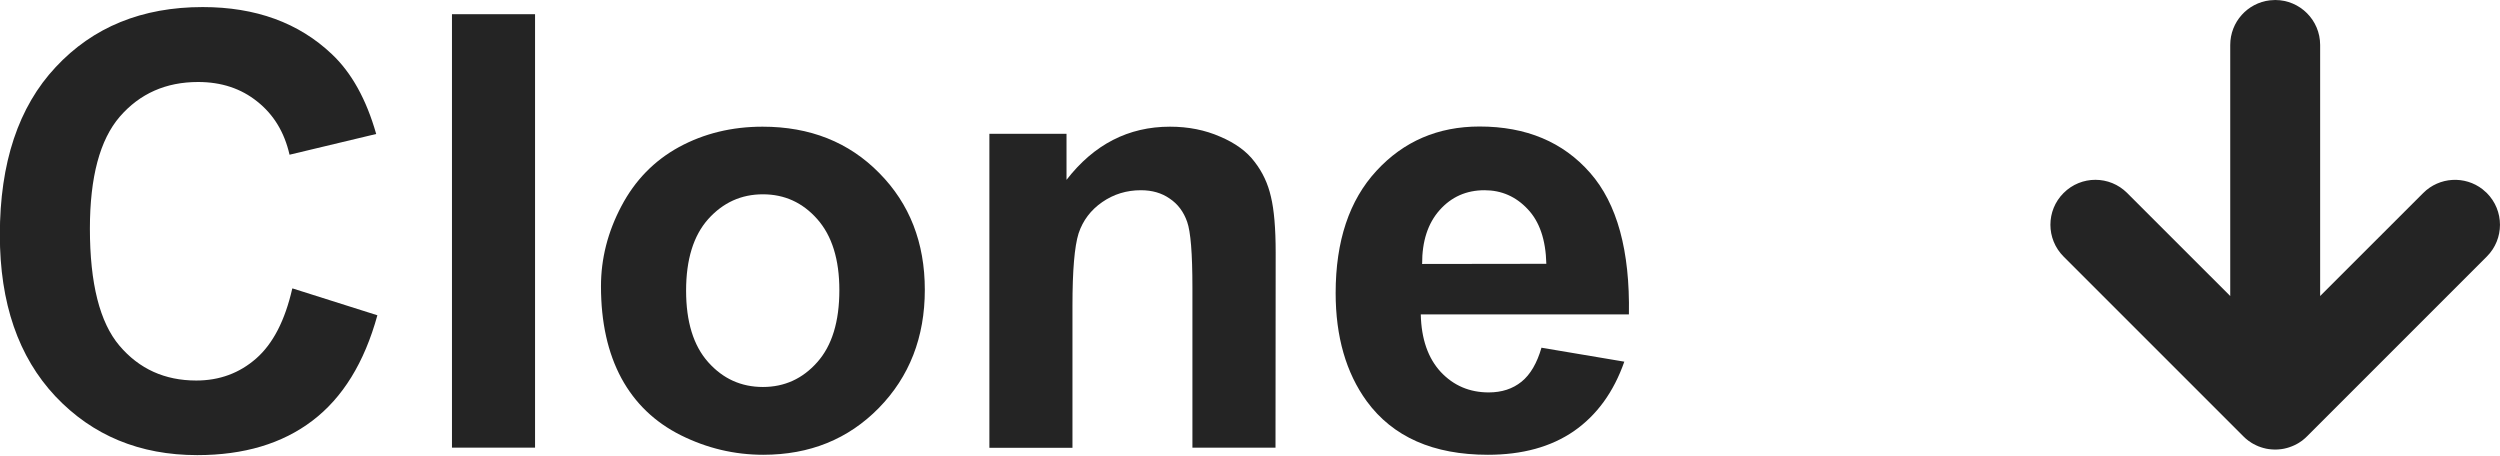
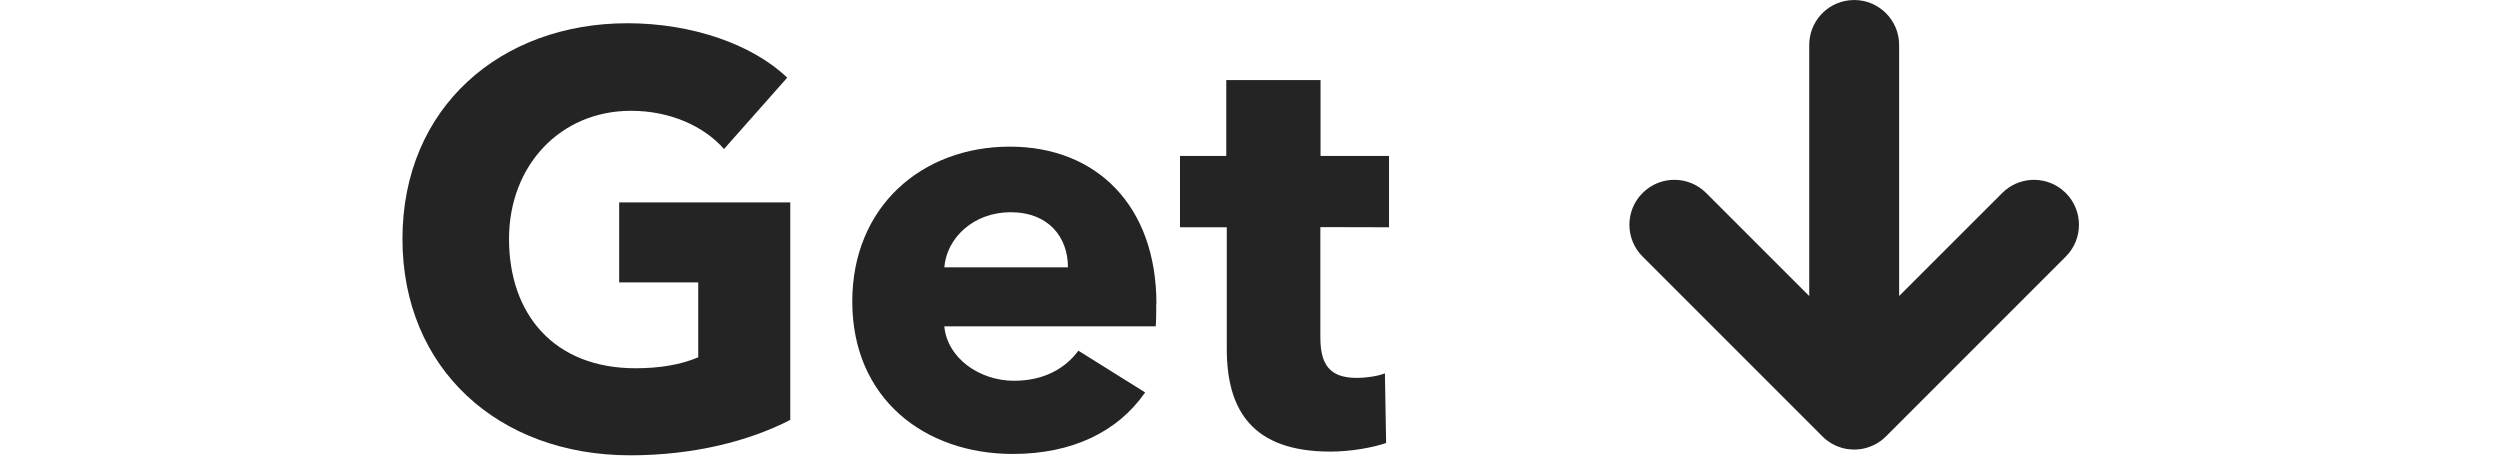
<svg xmlns="http://www.w3.org/2000/svg" width="14.714mm" height="2.678mm" viewBox="0 0 14.714 2.678" version="1.1" id="svg1459">
  <defs id="defs1456" />
  <g id="layer1" transform="translate(-116.2799,-142.4054)">
-     <g style="fill:none" id="g725" transform="matrix(0.2645833,0,0,0.2645833,127.5541,141.6117)">
+     <g style="fill:none" id="g725" transform="matrix(0.2645833,0,0,0.2645833,125.0762,141.6117)">
      <path d="m 8,3 c 0.552,0 1,0.448 1,1 v 5.585 l 2.293,-2.292 c 0.36,-0.36 0.928,-0.388 1.32,-0.083 l 0.094,0.083 c 0.391,0.391 0.391,1.024 0,1.414 L 8.707,12.707 c -0.028,0.029 -0.059,0.055 -0.09,0.08 -0.007,0.005 -0.014,0.011 -0.021,0.017 -0.024,0.018 -0.049,0.035 -0.075,0.05 -0.012,0.007 -0.024,0.015 -0.037,0.021 -0.02,0.011 -0.04,0.021 -0.061,0.031 -0.017,0.008 -0.034,0.015 -0.052,0.022 -0.02,0.008 -0.04,0.015 -0.06,0.022 -0.015,0.005 -0.03,0.009 -0.046,0.014 -0.022,0.006 -0.043,0.011 -0.065,0.016 C 8.183,12.983 8.166,12.986 8.148,12.989 8.1,12.996 8.051,13 8,13 l 0.085,-0.004 c -0.017,0.002 -0.035,0.003 -0.052,0.003 L 8,13 C 7.989,13 7.978,13 7.967,12.999 7.95,12.999 7.932,12.998 7.914,12.996 7.892,12.995 7.871,12.992 7.851,12.989 7.834,12.986 7.817,12.983 7.799,12.98 7.777,12.975 7.756,12.97 7.734,12.964 7.719,12.96 7.703,12.955 7.688,12.95 7.668,12.944 7.648,12.937 7.629,12.929 7.611,12.922 7.594,12.914 7.577,12.906 7.556,12.897 7.536,12.886 7.516,12.875 7.504,12.868 7.491,12.861 7.479,12.854 7.454,12.838 7.429,12.822 7.405,12.804 7.366,12.775 7.328,12.742 7.293,12.707 l 0.09,0.08 C 7.352,12.762 7.321,12.736 7.293,12.707 l -4,-4 c -0.391,-0.391 -0.391,-1.024 0,-1.414 0.391,-0.391 1.024,-0.391 1.414,0 L 7,9.585 V 4 C 7,3.487 7.386,3.064 7.883,3.007 Z" fill="#242424" id="path716" />
    </g>
    <g aria-label="Clone" id="text9272" style="font-weight:bold;font-size:3.563px;font-family:Arial;-inkscape-font-specification:'Arial Bold';fill:#242424;stroke-width:0.529;stroke-linecap:round;stroke-linejoin:round;paint-order:stroke fill markers">
-       <path d="m 118.002,144.103 0.499,0.158 q -0.115,0.418 -0.383,0.621 -0.266,0.202 -0.677,0.202 -0.508,0 -0.835,-0.346 -0.327,-0.348 -0.327,-0.95 0,-0.637 0.329,-0.988 0.329,-0.353 0.865,-0.353 0.468,0 0.76,0.277 0.174,0.164 0.261,0.47 l -0.51,0.122 q -0.045,-0.198 -0.19,-0.313 -0.143,-0.115 -0.348,-0.115 -0.284,0 -0.461,0.204 -0.176,0.204 -0.176,0.659 0,0.484 0.174,0.689 0.174,0.205 0.452,0.205 0.205,0 0.353,-0.13 0.148,-0.13 0.212,-0.411 z" id="path9307" />
-       <path d="m 118.94,145.04 v -2.551 h 0.489 v 2.551 z" id="path9309" />
-       <path d="m 119.817,144.09 q 0,-0.244 0.12,-0.471 0.12,-0.228 0.339,-0.348 0.221,-0.12 0.492,-0.12 0.419,0 0.687,0.273 0.268,0.271 0.268,0.687 0,0.419 -0.271,0.696 -0.27,0.275 -0.68,0.275 -0.254,0 -0.485,-0.115 -0.23,-0.115 -0.35,-0.336 -0.12,-0.223 -0.12,-0.541 z m 0.501,0.026 q 0,0.275 0.13,0.421 0.13,0.146 0.322,0.146 0.191,0 0.32,-0.146 0.13,-0.146 0.13,-0.424 0,-0.271 -0.13,-0.418 -0.129,-0.146 -0.32,-0.146 -0.191,0 -0.322,0.146 -0.13,0.146 -0.13,0.421 z" id="path9311" />
-       <path d="m 123.787,145.04 h -0.489 v -0.943 q 0,-0.299 -0.031,-0.386 -0.031,-0.089 -0.103,-0.137 -0.07,-0.049 -0.169,-0.049 -0.127,0 -0.228,0.07 -0.101,0.07 -0.139,0.184 -0.036,0.115 -0.036,0.425 v 0.837 h -0.489 v -1.848 h 0.454 v 0.271 q 0.242,-0.313 0.609,-0.313 0.162,0 0.296,0.059 0.134,0.057 0.202,0.148 0.07,0.09 0.096,0.205 0.028,0.115 0.028,0.329 z" id="path9313" />
-       <path d="m 125.353,144.452 0.487,0.082 q -0.094,0.268 -0.297,0.409 -0.202,0.139 -0.506,0.139 -0.482,0 -0.713,-0.315 -0.183,-0.252 -0.183,-0.637 0,-0.459 0.24,-0.719 0.24,-0.261 0.607,-0.261 0.412,0 0.651,0.273 0.238,0.271 0.228,0.833 h -1.225 q 0.005,0.217 0.118,0.339 0.113,0.12 0.282,0.12 0.115,0 0.193,-0.063 0.078,-0.063 0.118,-0.202 z m 0.028,-0.494 q -0.005,-0.212 -0.11,-0.322 -0.104,-0.111 -0.254,-0.111 -0.16,0 -0.264,0.117 -0.104,0.117 -0.103,0.317 z" id="path9315" />
+       <g aria-label="Get" transform="matrix(1.005106,0,0,0.9949199,2.264356,0)" id="text241" style="font-size:3.43px;-inkscape-font-specification:Arial;opacity:1;stroke-width:0.076">
+         <path d="m 118.064,145.616 v -1.286 h -1.002 v 0.473 h 0.463 v 0.443 c -0.103,0.045 -0.23,0.065 -0.367,0.065 -0.477,0 -0.741,-0.319 -0.741,-0.765 0,-0.436 0.302,-0.758 0.714,-0.758 0.237,0 0.432,0.096 0.545,0.226 l 0.37,-0.422 c -0.202,-0.196 -0.556,-0.322 -0.936,-0.322 -0.741,0 -1.317,0.497 -1.317,1.276 0,0.765 0.559,1.28 1.334,1.28 0.374,0 0.7,-0.086 0.936,-0.209 z" style="font-family:'Avenir Next LT Pro';-inkscape-font-specification:'Avenir Next LT Pro Bold'" id="path4369" />
+         <path d="m 118.966,144.714 c 0.014,-0.175 0.172,-0.326 0.388,-0.326 0.223,0 0.336,0.148 0.336,0.326 z m 1.242,0.216 c 0,-0.583 -0.353,-0.93 -0.858,-0.93 -0.518,0 -0.923,0.357 -0.923,0.916 0,0.576 0.425,0.902 0.94,0.902 0.346,0 0.614,-0.13 0.775,-0.364 l -0.391,-0.247 c -0.075,0.103 -0.199,0.178 -0.377,0.178 -0.202,0 -0.391,-0.134 -0.408,-0.322 h 1.238 c 0.003,-0.041 0.003,-0.089 0.003,-0.134 z" style="font-family:'Avenir Next LT Pro';-inkscape-font-specification:'Avenir Next LT Pro Bold'" id="path4371" />
+         <path d="m 121.57,144.477 v -0.422 h -0.401 v -0.449 h -0.552 v 0.449 h -0.271 v 0.422 h 0.274 v 0.72 c 0,0.364 0.151,0.607 0.607,0.607 0.12,0 0.25,-0.024 0.326,-0.051 l -0.007,-0.412 c -0.041,0.017 -0.11,0.027 -0.165,0.027 -0.161,0 -0.213,-0.082 -0.213,-0.24 v -0.652 z" style="font-family:'Avenir Next LT Pro';-inkscape-font-specification:'Avenir Next LT Pro Bold'" id="path4373" />
+       </g>
    </g>
  </g>
</svg>
